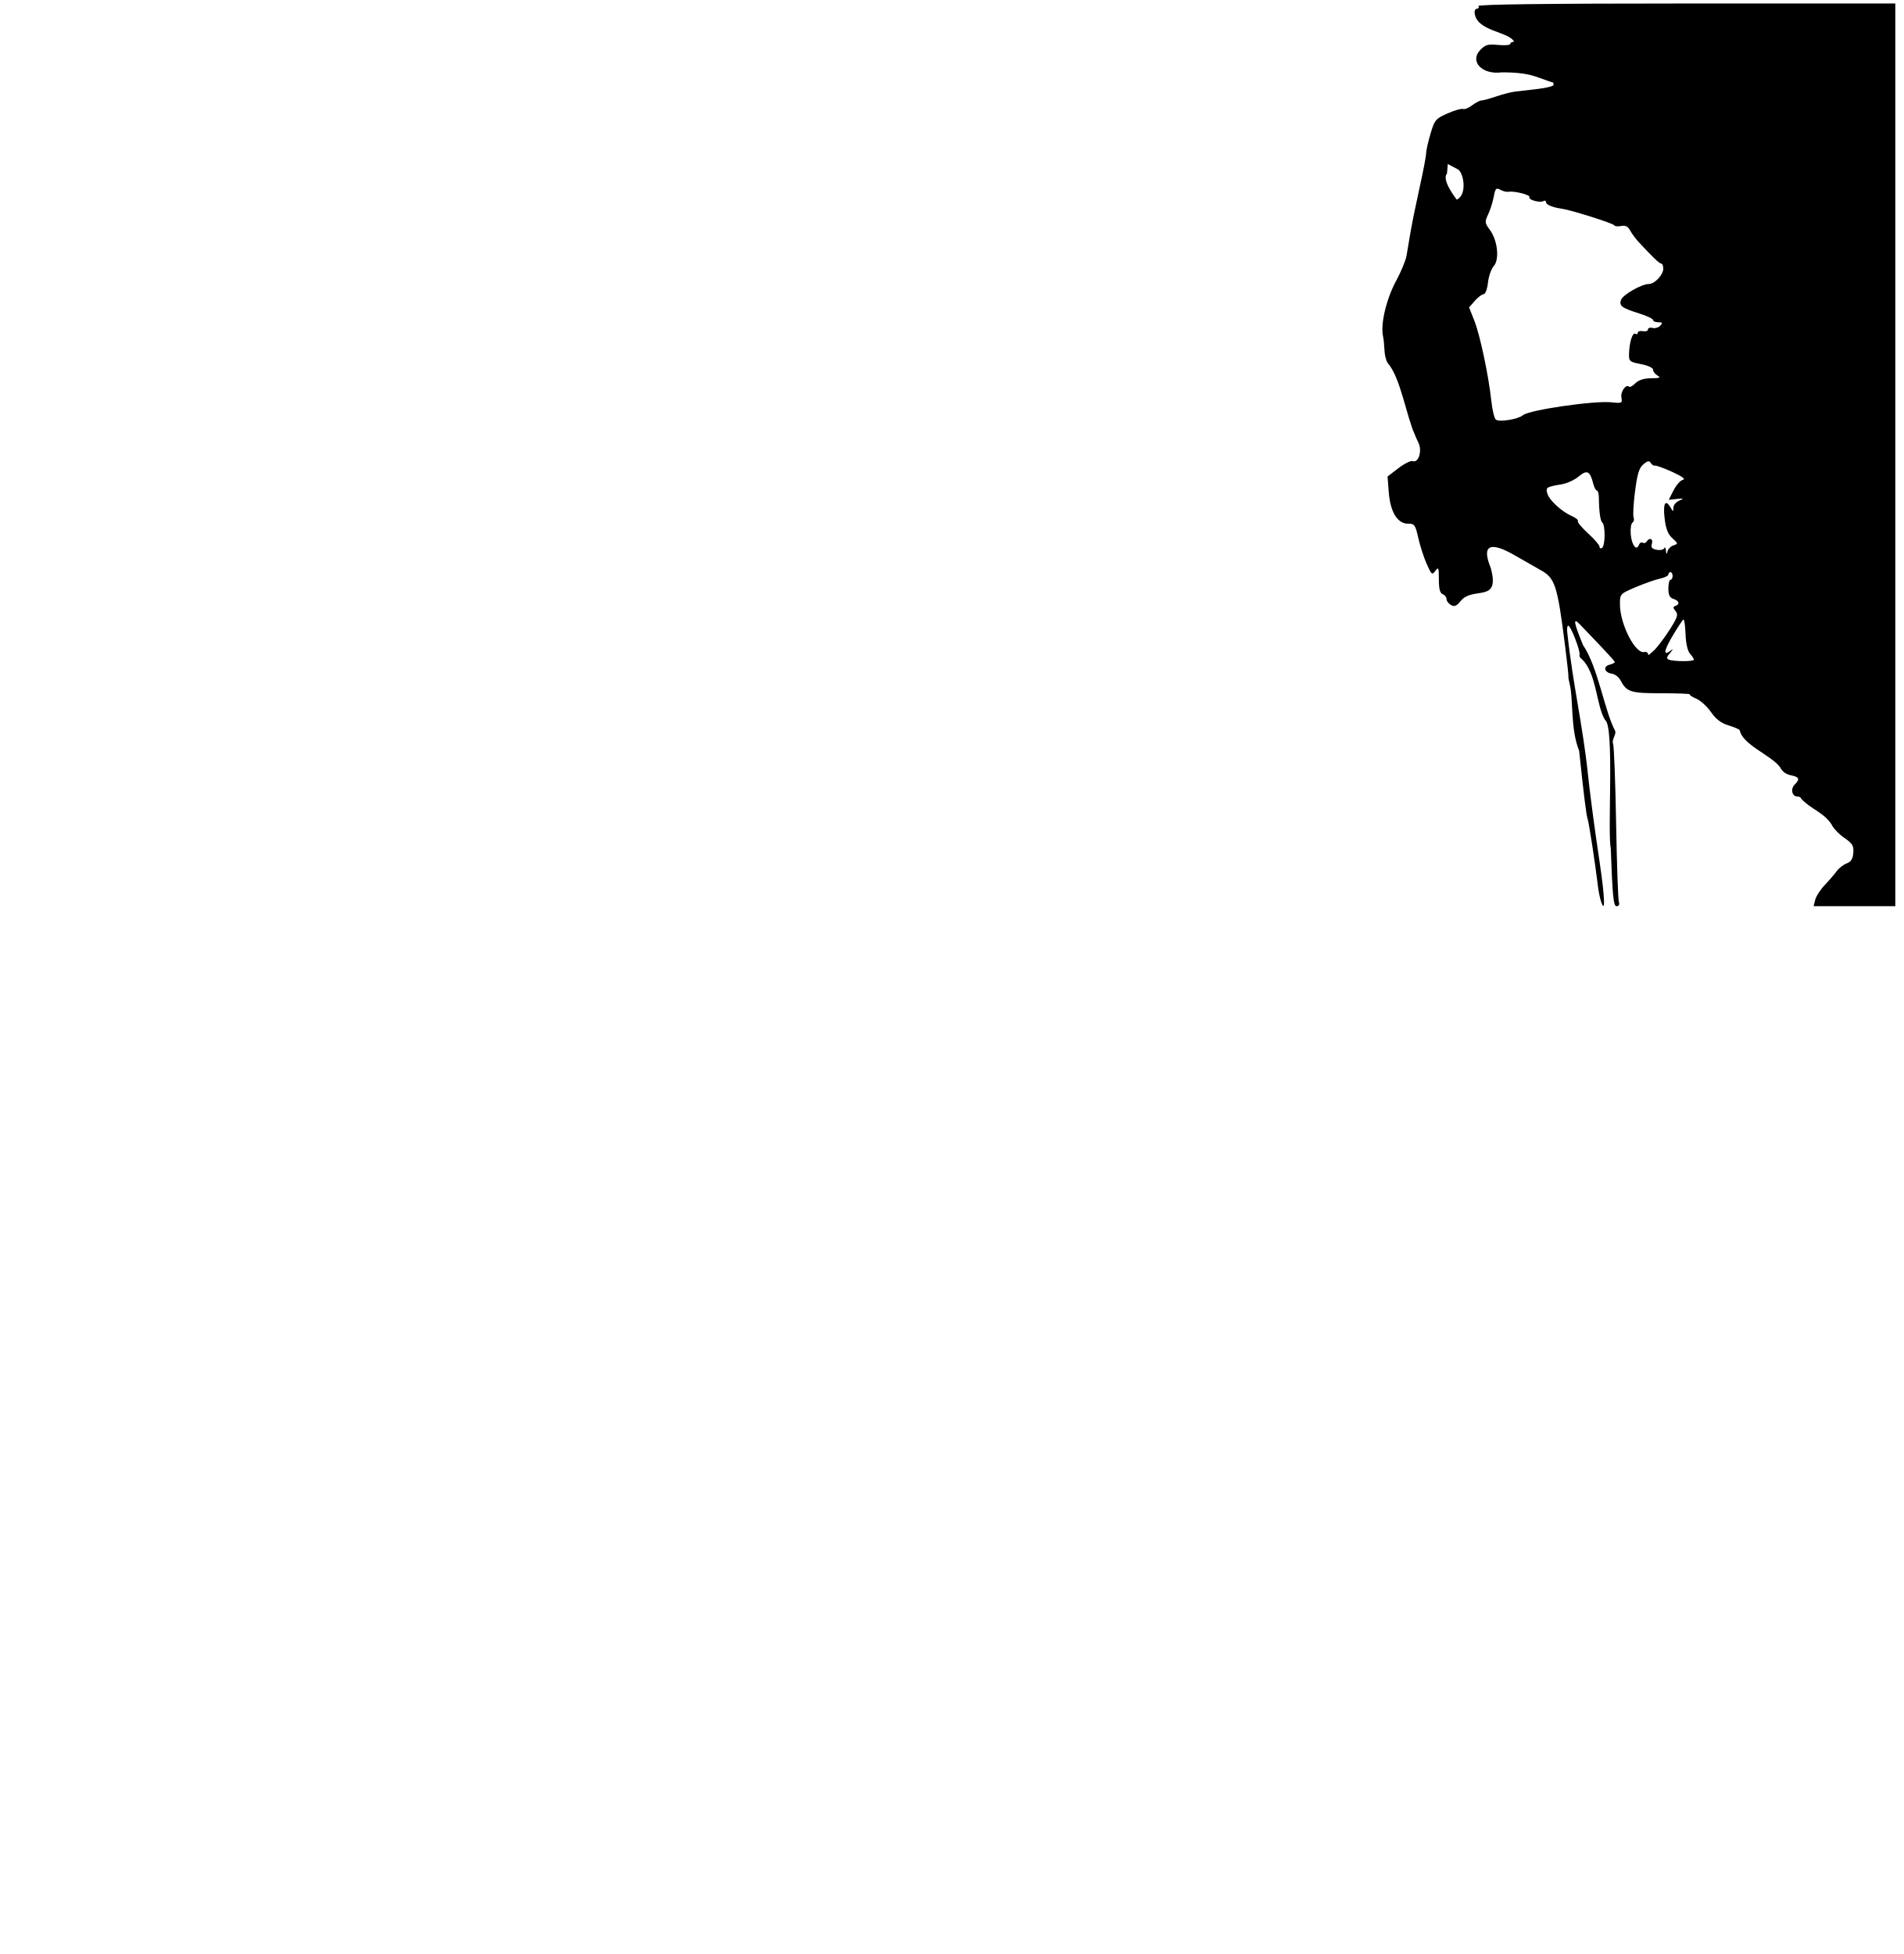
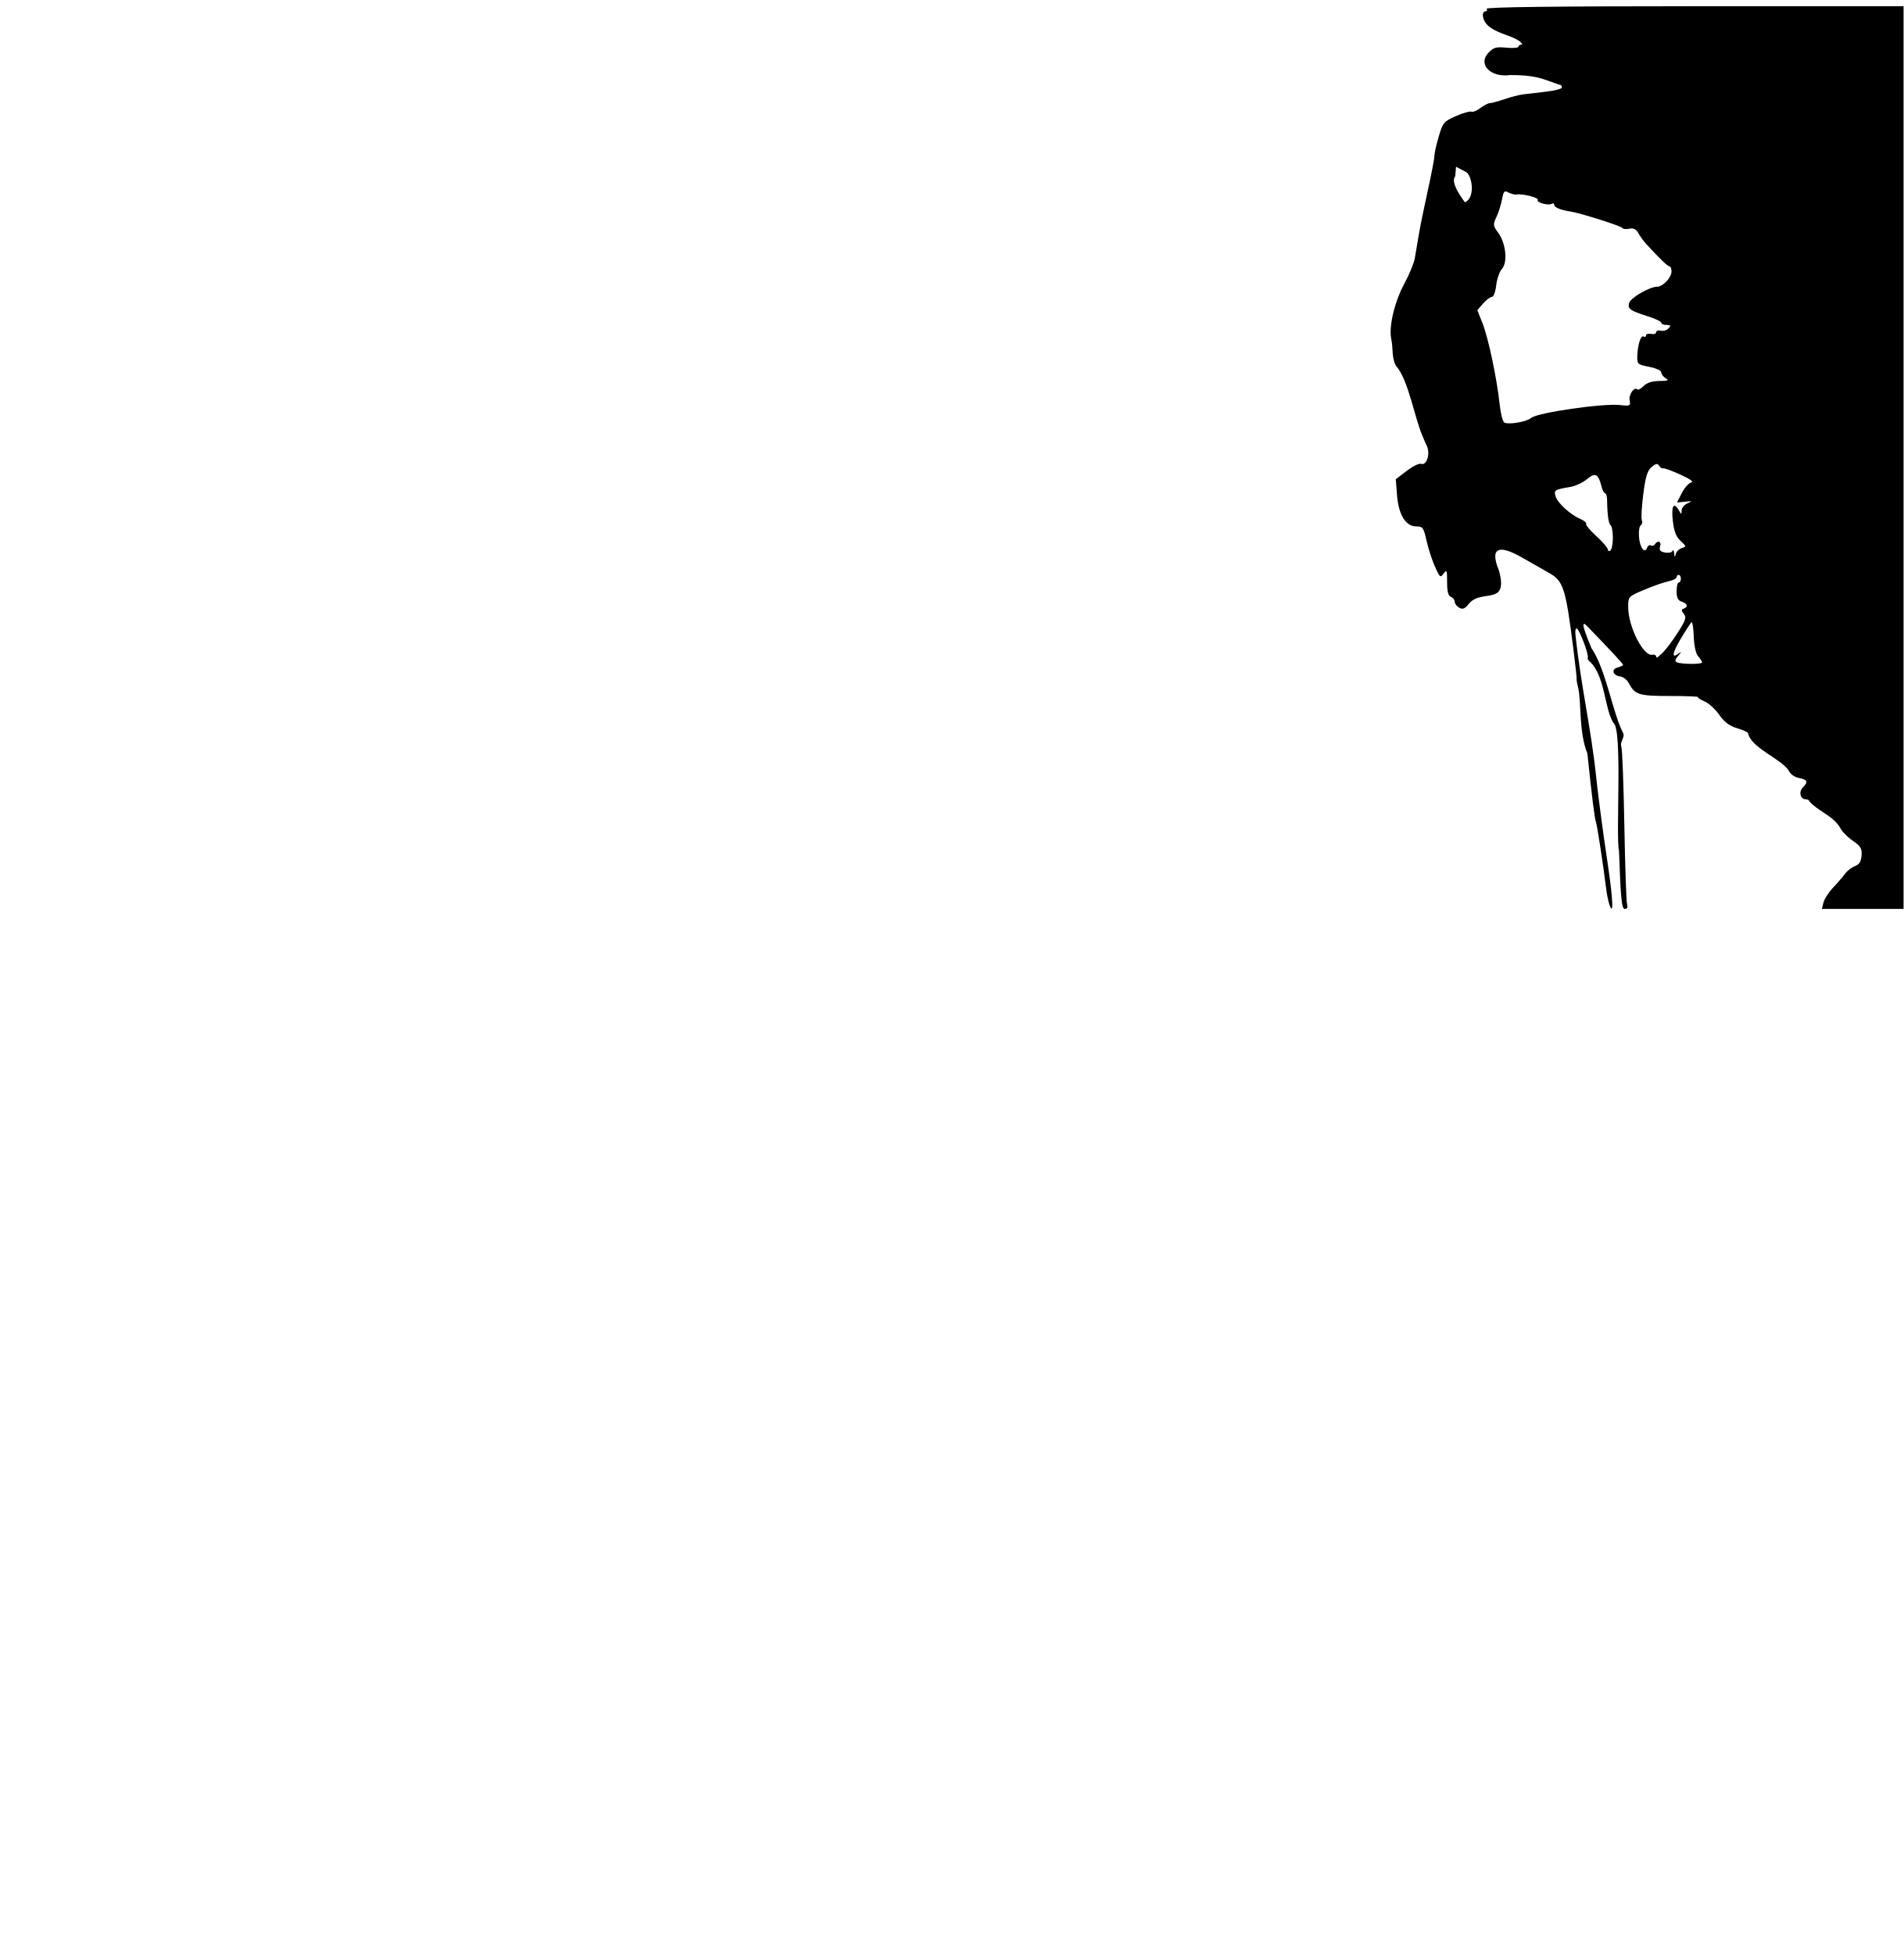
<svg xmlns="http://www.w3.org/2000/svg" id="svg2" viewBox="0 0 746.49 766.28" version="1.1">
-   <g id="layer1">
+   <g id="layer1" transform="translate(3.2325 1.0695)">
    <path id="path3919" d="m627.87 353.58c-0.425-1.26-0.976-3.96-1.223-6-1.095-9.043-3.51-24.841-4.005-26.209-0.545-1.503-1.517-9.263-3.378-26.961-3.486-8.598-2.238-20.438-3.681-26.039-0.359-1.375-0.595-2.791-0.524-3.147 0.071-0.356-0.52-5.756-1.313-12-3.034-23.876-3.894-26.52-9.661-29.699-1.65-0.91-6.224-3.518-10.164-5.796-9.694-5.605-12.969-3.878-9.335 4.924 3.912 14.166-6.863 7.053-11.747 12.998-1.631 2.033-2.46 2.381-3.831 1.607-0.963-0.543-1.75-1.592-1.75-2.33 0-0.739-0.675-1.602-1.5-1.919-1.068-0.41-1.5-2.078-1.5-5.798 0-4.67-0.145-5.024-1.372-3.347-1.275 1.744-1.515 1.551-3.412-2.738-1.123-2.538-2.602-7.121-3.288-10.185-1.146-5.122-1.47-5.571-4.019-5.571-4.135 0-6.946-4.566-7.547-12.26l-0.488-6.24 4.277-3.275c2.352-1.801 4.87-3.047 5.593-2.77 2.274 0.873 3.791-4.014 2.237-7.205-0.737-1.512-1.378-2.975-1.426-3.25-3.136-6.601-5.63-22.548-10.634-28-1.717-3.11-1.029-6.792-1.819-10.5-1.044-4.746 1.274-14.572 5.116-21.684 1.941-3.593 3.788-8.059 4.105-9.925 0.317-1.865 1.033-6.091 1.591-9.391 0.558-3.3 2.155-11.131 3.55-17.401 1.394-6.271 2.535-12.253 2.535-13.293 0-1.04 0.769-4.5 1.708-7.687 1.609-5.46 1.995-5.922 6.671-7.998 2.73-1.212 5.477-2.006 6.104-1.766 0.627 0.241 2.238-0.406 3.579-1.436 1.341-1.031 2.985-1.884 3.653-1.896 0.668-0.012 3.272-0.721 5.787-1.574 2.514-0.854 5.793-1.702 7.285-1.884 1.492-0.183 5.526-0.653 8.963-1.046 3.438-0.393 6.25-1.12 6.25-1.616 0-0.496-0.119-0.902-0.264-0.902-0.145 0-2.726-0.9-5.736-2-3.927-1.435-7.962-2-14.295-2-7.756 1.044-12.626-4.248-8.629-8.596 2.11-2.259 3.041-2.538 7.174-2.147 2.612 0.247 4.75 0.065 4.75-0.404 0-0.469 0.675-0.853 1.5-0.853-2.046-4.158-15.068-3.939-15.5-11.622 0-0.758 0.477-1.378 1.059-1.378 0.582 0 0.781-0.45 0.441-1-0.41-0.664 26.99-1 81.441-1h82.059v354h-32.038l0.63-2.511c0.347-1.381 2.043-4.003 3.769-5.825 1.726-1.823 3.837-4.274 4.69-5.448 0.853-1.173 2.601-2.522 3.884-2.996 1.697-0.628 2.402-1.752 2.589-4.129 0.219-2.788-0.305-3.656-3.578-5.928-2.109-1.464-4.319-3.788-4.91-5.163-3.062-4.823-8.41-6.159-12.031-10.25-0.003-0.412-0.632-0.75-1.398-0.75-2.101 0-2.802-2.948-1.104-4.646 2.196-2.196 1.854-3.033-1.514-3.707-1.896-0.379-3.437-1.536-4.16-3.125-3.567-4.789-14.593-8.699-15.828-14.46 0-0.344-1.913-1.205-4.25-1.912-3.063-0.926-5.028-2.402-7.035-5.282-1.532-2.198-4.127-4.56-5.767-5.25-1.64-0.689-2.787-1.448-2.55-1.687 0.237-0.238-4.766-0.433-11.118-0.433-12.185 0-13.621-0.461-16.12-5.18-0.635-1.199-2.133-2.324-3.329-2.5-2.924-0.43-3.561-2.816-0.936-3.502 1.158-0.303 2.105-0.77 2.105-1.038 0-0.403-4.238-4.974-13.869-14.956-2.593-2.688-2.225-0.529 1.418 8.312 5.763 8.362 8.386 25.589 12.46 33.365 0.902 1.608-1.389 3.391-0.673 5.432 0.358 0.933 0.885 14.83 1.17 30.882 0.286 16.052 0.769 29.973 1.074 30.936 0.355 1.119 0.03 1.75-0.901 1.75-1.208 0-1.595-3.873-2.271-22.75-1.332-6.275 1.454-47.888-2.171-50.177-3.587-5.562-3.254-18.733-9.402-24.164-0.517-0.325-0.817-1-0.667-1.5 0.42-1.397-3.451-11.408-4.41-11.408-0.466 0-0.618 1.462-0.337 3.25 2.153 19.852 5.965 35.541 8.018 54.795 0.315 3 0.786 7.029 1.047 8.954 0.261 1.925 0.726 5.525 1.035 8 0.308 2.475 1.476 10.682 2.596 18.237 1.988 13.415 2.207 20.04 0.496 14.971zm36.388-94.88c0-0.369-0.684-1.427-1.52-2.351-0.936-1.035-1.608-4.003-1.75-7.731-0.126-3.328-0.509-5.88-0.851-5.67-0.341 0.21-2.214 3.056-4.161 6.324-3.526 5.919-3.839 8.186-0.81 5.857 1.105-0.85 1.038-0.573-0.219 0.905-1.397 1.642-1.512 2.249-0.5 2.654 1.947 0.779 9.811 0.788 9.811 0.011zm-15.69-3.579c1.327-1.238 4.082-4.866 6.122-8.062 3.165-4.96 3.515-6.047 2.388-7.413-1.04-1.261-1.055-1.69-0.071-2.021 1.885-0.634 1.502-2.039-0.75-2.754-1.488-0.472-2-1.513-2-4.067 0-1.888 0.375-3.433 0.833-3.433 0.458 0 0.833-0.675 0.833-1.5s-0.375-1.5-0.833-1.5c-0.458 0-0.833 0.414-0.833 0.921 0 0.506-1.462 1.232-3.25 1.612-1.788 0.38-6.058 1.879-9.489 3.329-6.168 2.608-6.239 2.683-6.25 6.638-0.021 8.046 6.252 20.104 9.759 18.758 2.53 0.074-0.204 2.947 3.54-0.508zm7.737-41.265c1.818-0.577 1.793-0.724-0.48-2.797-1.776-1.62-2.57-3.68-3.055-7.938-0.667-5.846 0.349-7.534 2.408-4 0.966 1.658 1.021 1.657 1.05-0.032 0.017-0.98 1.043-2.224 2.28-2.765 2.004-0.875 1.903-0.947-0.926-0.652l-3.176 0.331 1.907-3.739c1.049-2.057 2.704-3.906 3.676-4.111 1.134-0.239-0.385-1.352-4.231-3.101-3.3-1.501-6.354-2.606-6.787-2.455-0.433 0.151-1.146-0.308-1.586-1.019-0.629-1.018-1.252-0.912-2.928 0.5-1.659 1.398-2.378 3.729-3.261 10.569-0.623 4.826-0.884 9.425-0.579 10.218 0.304 0.793 0.115 1.714-0.422 2.045-0.536 0.332-0.854 2.313-0.706 4.402 0.302 4.271 2.212 6.952 3.172 4.451 0.321-0.835 1.005-1.258 1.521-0.939 0.516 0.319 1.221 0.122 1.566-0.437 1.091-1.764 2.671-1.1 2.049 0.862-0.455 1.432-0.004 1.991 1.898 2.355 1.372 0.262 2.699-0.02 2.95-0.628 0.251-0.608 0.544-0.205 0.651 0.895 0.16 1.646 0.274 1.699 0.643 0.297 0.247-0.937 1.312-1.977 2.368-2.312zm-27.048-3.985c0-2.41-0.381-4.617-0.847-4.905-0.819-0.506-1.341-4.156-1.408-9.845-0.018-1.512-0.369-2.75-0.78-2.75s-1.058-1.235-1.437-2.744c-1.237-4.927-2.432-5.514-5.673-2.787-1.603 1.349-4.588 2.73-6.635 3.07-6.054 1.005-6.422 1.246-5.661 3.707 0.814 2.634 5.76 7.139 9.678 8.816 1.506 0.644 2.528 1.509 2.273 1.923-0.255 0.413 1.55 2.585 4.013 4.825s4.477 4.577 4.477 5.192 0.45 0.839 1 0.499 1-2.59 1-5zm-31.999-47.062c2.374-2.05 28.058-5.774 34.757-5.039 4.034 0.443 4.235 0.343 3.827-1.907-0.411-2.267 1.837-5.404 3.023-4.218 0.308 0.308 1.422-0.303 2.476-1.357 1.274-1.274 3.342-1.927 6.167-1.947 3.373-0.024 3.889-0.241 2.5-1.05-0.963-0.561-1.75-1.597-1.75-2.302 0-0.735-2.029-1.675-4.75-2.2-4.431-0.856-4.745-1.119-4.681-3.918 0.104-4.545 1.371-8.655 2.461-7.982 0.534 0.33 0.971 0.149 0.971-0.402s0.9-0.828 2-0.616 2-0.091 2-0.674c0-0.583 0.801-0.85 1.78-0.594 0.979 0.256 2.346-0.142 3.039-0.883 1.03-1.103 0.888-1.349-0.78-1.349-1.122 0-2.039-0.388-2.039-0.863s-2.362-1.611-5.25-2.524c-7.039-2.227-8.084-2.984-7.344-5.317 0.643-2.025 8.073-6.295 10.953-6.295 2.271 0 5.641-3.584 5.641-6 0-1.1-0.359-2-0.798-2-0.724 0-3.534-2.695-9.046-8.674-1.102-1.196-2.528-3.153-3.168-4.35-0.836-1.561-1.835-2.047-3.541-1.721-1.307 0.25-2.505 0.133-2.662-0.261-0.297-0.746-16.689-5.949-20.435-6.488-3.77-0.541-6.35-1.611-6.35-2.633 0-0.545-0.429-0.726-0.954-0.402-1.34 0.828-6.144-0.504-5.511-1.528 0.534-0.864-6.047-2.537-8.273-2.103-0.681 0.133-2.096-0.217-3.143-0.777-1.676-0.897-1.987-0.572-2.594 2.709-0.379 2.05-1.364 5.159-2.188 6.909-1.399 2.97-1.353 3.377 0.694 6.146 3.015 4.078 3.803 11.595 1.485 14.157-0.963 1.064-1.981 3.978-2.263 6.476-0.288 2.556-1.032 4.541-1.701 4.541-0.654 0-2.205 1.168-3.447 2.596l-2.257 2.596 2.047 5.154c2.254 5.675 5.605 21.518 6.696 31.654 0.385 3.575 1.197 6.823 1.805 7.218 1.543 1.002 8.794-0.215 10.607-1.78zm-26.01-84.532c4.287-1.898 2.707-10.605 0.515-11.83l-4-2.118-0.326 3.766c-2.293 2.541 3.809 10.084 3.811 10.182z" />
  </g>
</svg>
